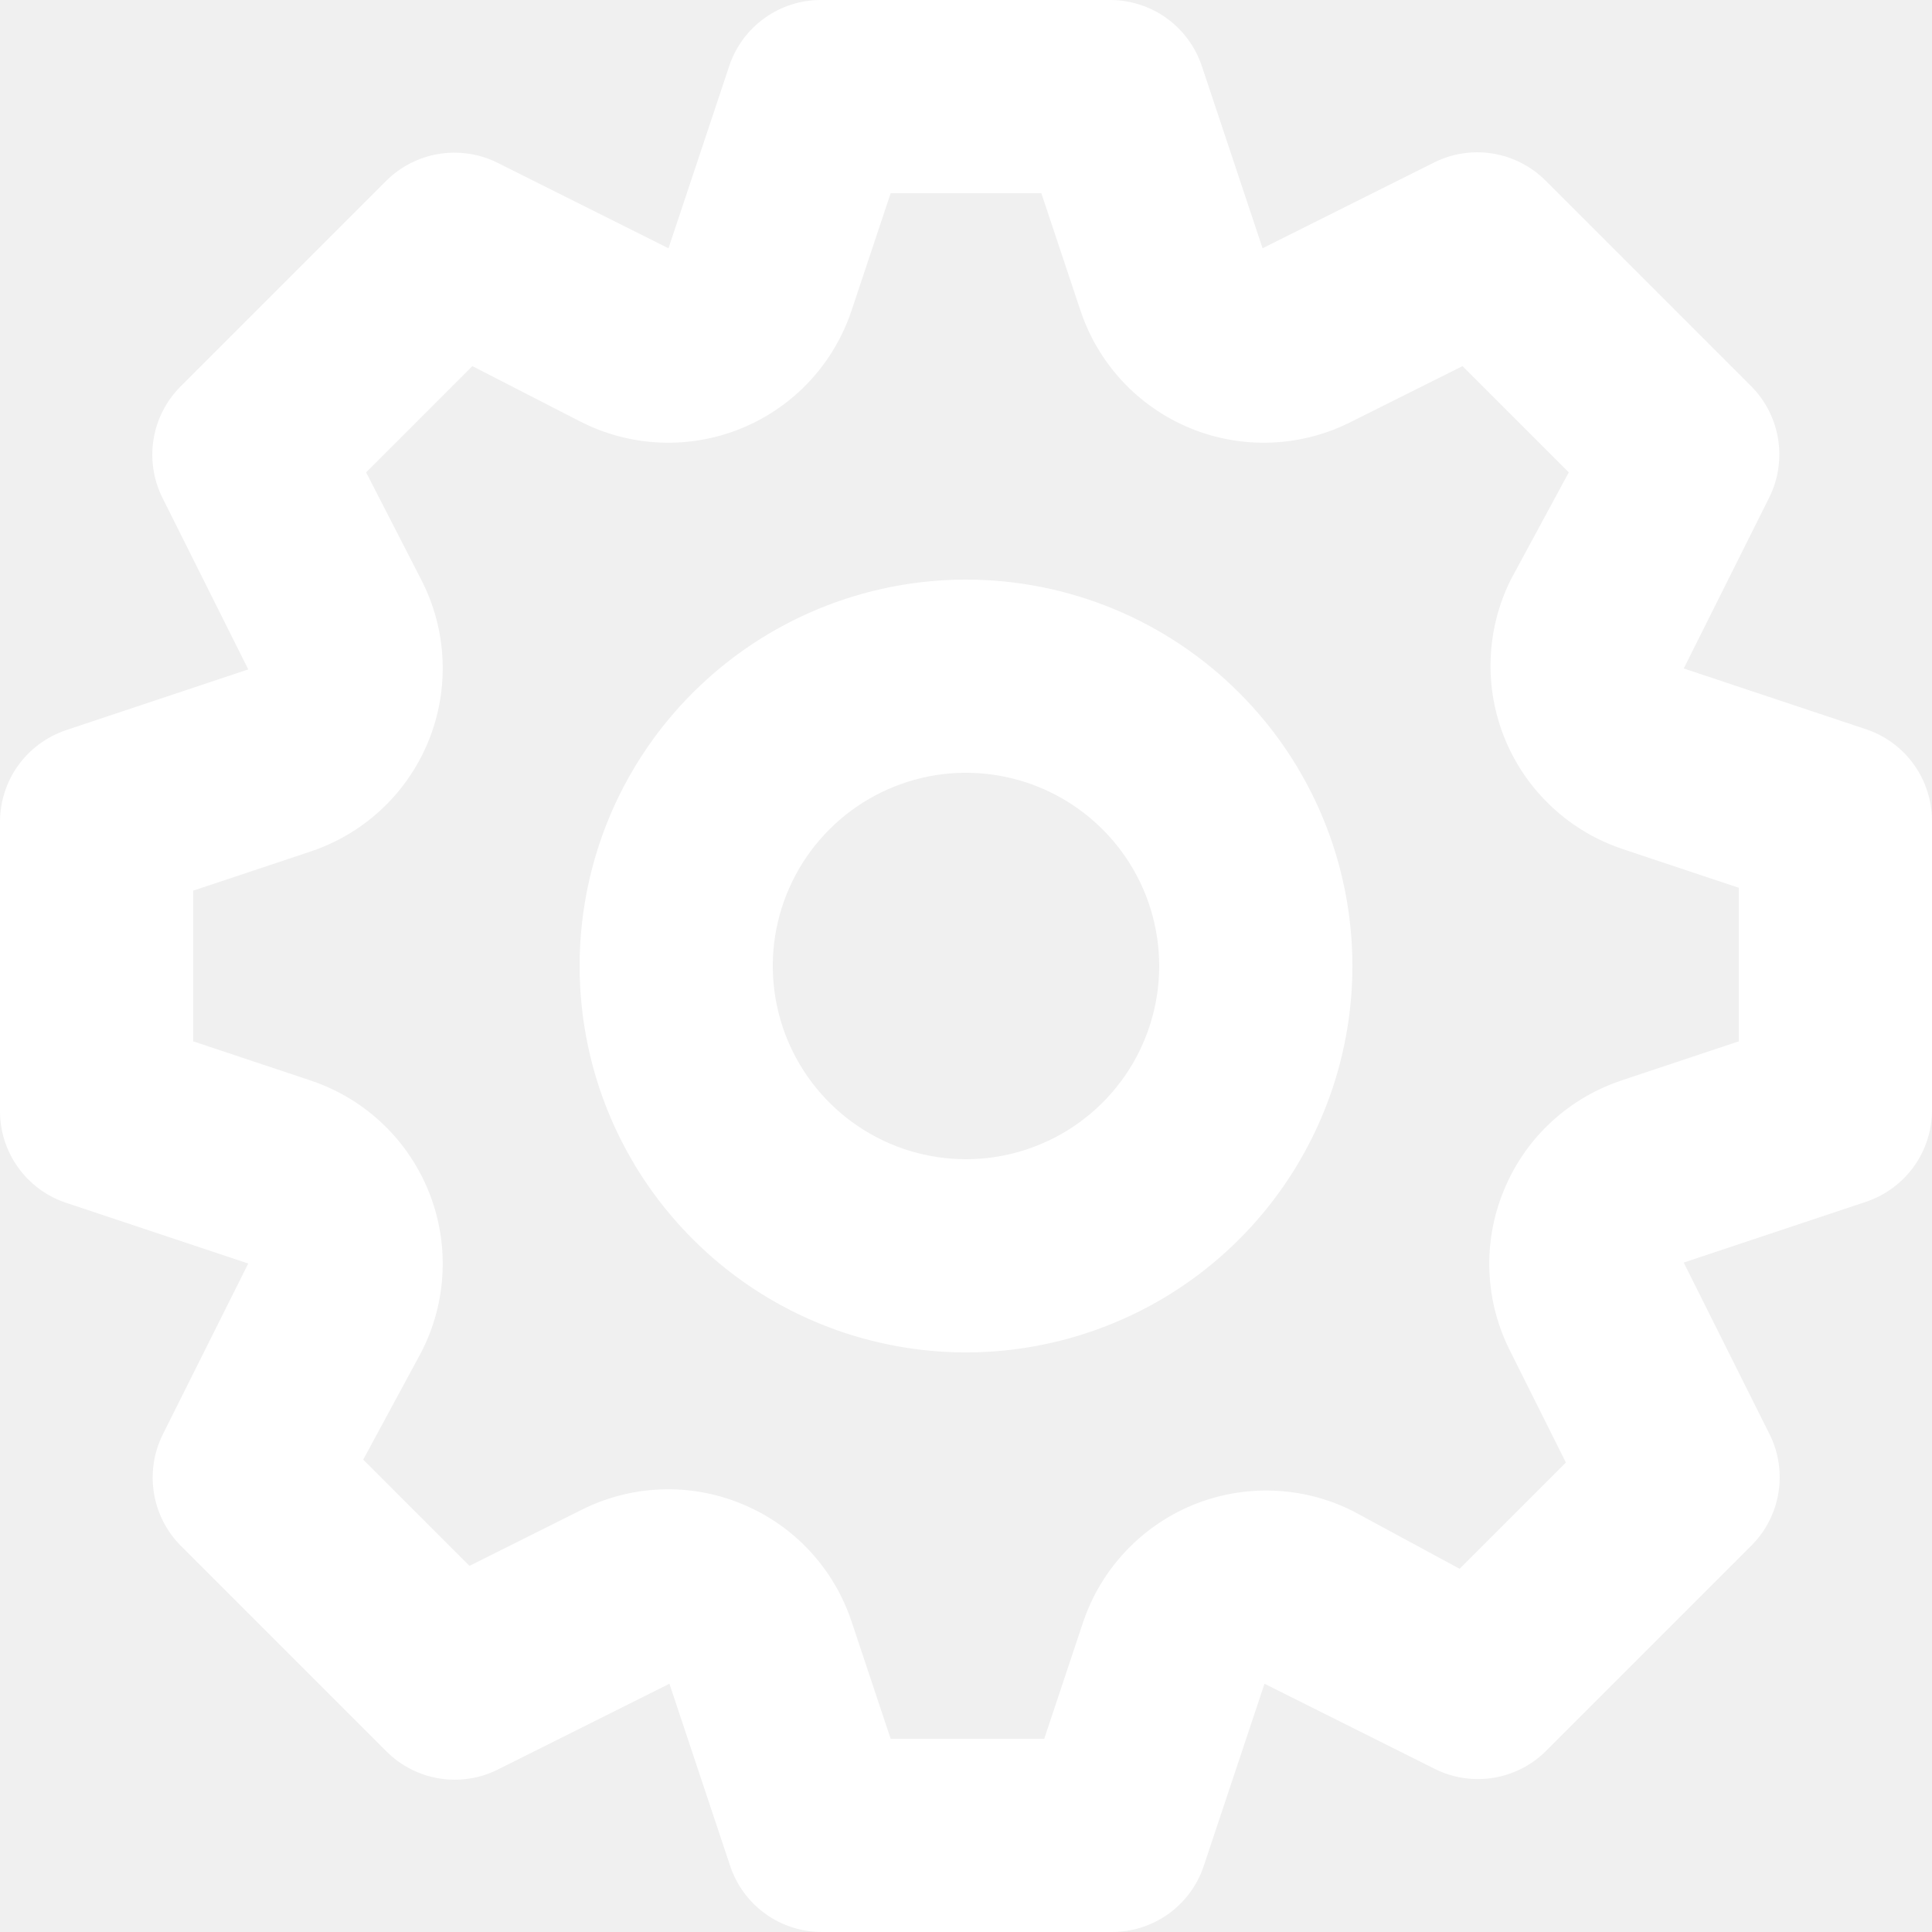
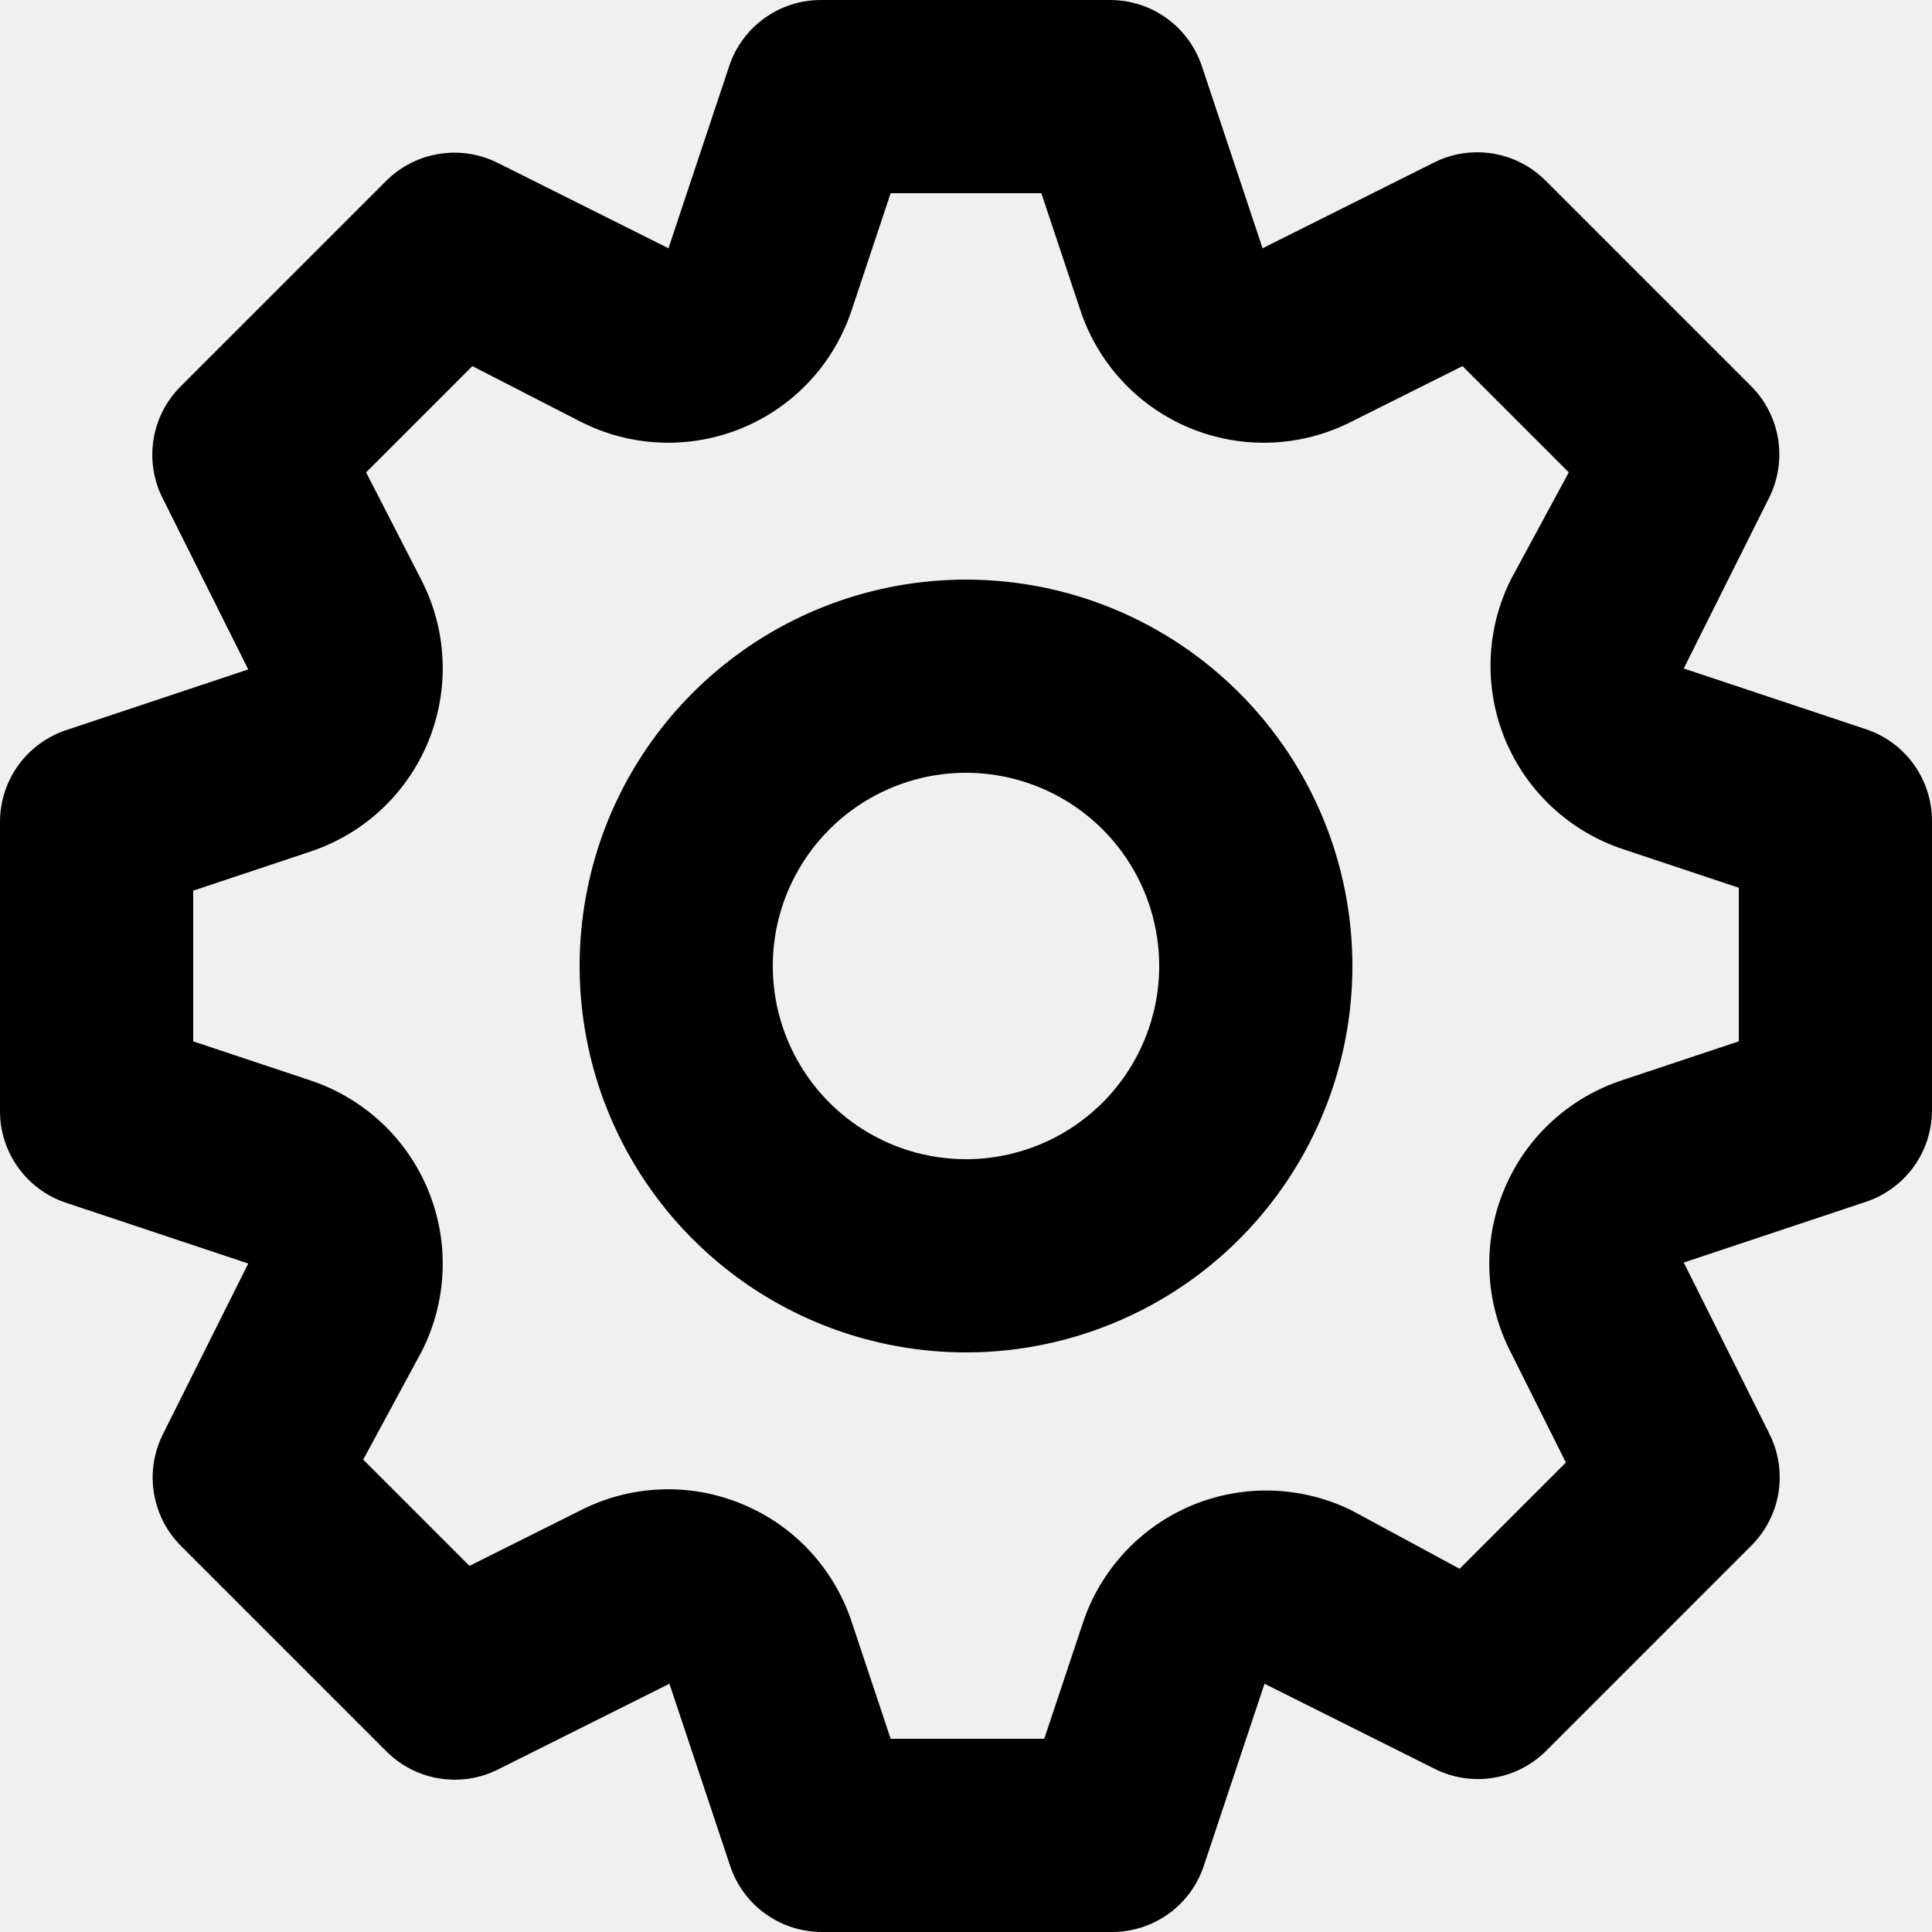
<svg xmlns="http://www.w3.org/2000/svg" width="20" height="20" viewBox="0 0 20 20" fill="none">
-   <path d="M19.32 7.55L17.43 6.92L18.32 5.14C18.41 4.954 18.44 4.744 18.406 4.54C18.372 4.336 18.276 4.147 18.13 4L16 1.87C15.852 1.722 15.662 1.624 15.456 1.59C15.249 1.556 15.037 1.587 14.85 1.68L13.07 2.57L12.44 0.68C12.373 0.483 12.247 0.312 12.079 0.19C11.91 0.068 11.708 0.002 11.5 3.33354e-06H8.5C8.29 -0.001 8.086 0.065 7.915 0.187C7.745 0.309 7.617 0.481 7.55 0.68L6.92 2.57L5.14 1.68C4.954 1.59 4.744 1.56 4.54 1.594C4.336 1.628 4.147 1.724 4 1.87L1.87 4C1.722 4.148 1.624 4.338 1.59 4.544C1.556 4.751 1.587 4.963 1.68 5.15L2.57 6.93L0.68 7.56C0.483 7.627 0.312 7.753 0.19 7.921C0.068 8.09 0.002 8.292 3.33354e-06 8.5V11.5C-0.001 11.71 0.065 11.914 0.187 12.085C0.309 12.255 0.481 12.383 0.68 12.45L2.57 13.08L1.68 14.86C1.59 15.046 1.56 15.256 1.594 15.46C1.628 15.664 1.724 15.853 1.87 16L4 18.13C4.148 18.278 4.338 18.376 4.544 18.41C4.751 18.444 4.963 18.413 5.15 18.32L6.93 17.43L7.56 19.32C7.627 19.519 7.755 19.691 7.925 19.813C8.096 19.935 8.3 20 8.51 20H11.51C11.72 20 11.924 19.935 12.095 19.813C12.265 19.691 12.393 19.519 12.46 19.32L13.09 17.43L14.87 18.32C15.055 18.408 15.263 18.437 15.465 18.403C15.667 18.369 15.854 18.274 16 18.13L18.13 16C18.278 15.852 18.376 15.662 18.41 15.456C18.444 15.249 18.413 15.037 18.32 14.85L17.43 13.07L19.32 12.44C19.517 12.373 19.688 12.247 19.81 12.079C19.932 11.91 19.998 11.708 20 11.5V8.5C20 8.29 19.935 8.086 19.813 7.915C19.691 7.745 19.519 7.617 19.32 7.55ZM18 10.78L16.8 11.18C16.524 11.27 16.271 11.418 16.058 11.615C15.845 11.812 15.678 12.053 15.568 12.322C15.457 12.59 15.406 12.879 15.419 13.169C15.431 13.459 15.507 13.742 15.64 14L16.21 15.14L15.11 16.24L14 15.64C13.744 15.512 13.463 15.441 13.176 15.431C12.89 15.421 12.605 15.473 12.34 15.583C12.076 15.693 11.838 15.859 11.643 16.069C11.448 16.279 11.3 16.528 11.21 16.8L10.81 18H9.22L8.82 16.8C8.73 16.524 8.582 16.271 8.385 16.058C8.188 15.845 7.947 15.678 7.678 15.568C7.41 15.457 7.121 15.406 6.831 15.419C6.541 15.431 6.258 15.507 6 15.64L4.86 16.21L3.76 15.11L4.36 14C4.493 13.742 4.569 13.459 4.581 13.169C4.594 12.879 4.543 12.59 4.433 12.322C4.322 12.053 4.155 11.812 3.942 11.615C3.729 11.418 3.476 11.27 3.2 11.18L2 10.78V9.22L3.2 8.82C3.476 8.73 3.729 8.582 3.942 8.385C4.155 8.188 4.322 7.947 4.433 7.678C4.543 7.41 4.594 7.121 4.581 6.831C4.569 6.541 4.493 6.258 4.36 6L3.79 4.89L4.89 3.79L6 4.36C6.258 4.493 6.541 4.569 6.831 4.581C7.121 4.594 7.41 4.543 7.678 4.433C7.947 4.322 8.188 4.155 8.385 3.942C8.582 3.729 8.73 3.476 8.82 3.2L9.22 2H10.78L11.18 3.2C11.27 3.476 11.418 3.729 11.615 3.942C11.812 4.155 12.053 4.322 12.322 4.433C12.59 4.543 12.879 4.594 13.169 4.581C13.459 4.569 13.742 4.493 14 4.36L15.14 3.79L16.24 4.89L15.64 6C15.512 6.256 15.441 6.537 15.431 6.824C15.421 7.11 15.473 7.395 15.583 7.66C15.693 7.924 15.859 8.162 16.069 8.357C16.279 8.552 16.528 8.7 16.8 8.79L18 9.19V10.78ZM10 6C9.209 6 8.436 6.235 7.778 6.674C7.12 7.114 6.607 7.738 6.304 8.469C6.002 9.2 5.923 10.004 6.077 10.78C6.231 11.556 6.612 12.269 7.172 12.828C7.731 13.388 8.444 13.769 9.22 13.923C9.996 14.078 10.8 13.998 11.531 13.695C12.262 13.393 12.886 12.88 13.326 12.222C13.765 11.565 14 10.791 14 10C14 8.939 13.579 7.922 12.828 7.172C12.078 6.421 11.061 6 10 6V6ZM10 12C9.604 12 9.218 11.883 8.889 11.663C8.56 11.443 8.304 11.131 8.152 10.765C8.001 10.4 7.961 9.998 8.038 9.61C8.116 9.222 8.306 8.865 8.586 8.586C8.865 8.306 9.222 8.116 9.61 8.038C9.998 7.961 10.4 8.001 10.765 8.152C11.131 8.304 11.443 8.56 11.663 8.889C11.883 9.218 12 9.604 12 10C12 10.53 11.789 11.039 11.414 11.414C11.039 11.789 10.53 12 10 12Z" fill="#FFFFFF" />
+   <path d="M19.32 7.55L17.43 6.92L18.32 5.14C18.41 4.954 18.44 4.744 18.406 4.54C18.372 4.336 18.276 4.147 18.13 4L16 1.87C15.852 1.722 15.662 1.624 15.456 1.59C15.249 1.556 15.037 1.587 14.85 1.68L13.07 2.57L12.44 0.68C12.373 0.483 12.247 0.312 12.079 0.19C11.91 0.068 11.708 0.002 11.5 3.33354e-06H8.5C8.29 -0.001 8.086 0.065 7.915 0.187C7.745 0.309 7.617 0.481 7.55 0.68L6.92 2.57L5.14 1.68C4.954 1.59 4.744 1.56 4.54 1.594C4.336 1.628 4.147 1.724 4 1.87L1.87 4C1.722 4.148 1.624 4.338 1.59 4.544C1.556 4.751 1.587 4.963 1.68 5.15L2.57 6.93L0.68 7.56C0.483 7.627 0.312 7.753 0.19 7.921C0.068 8.09 0.002 8.292 3.33354e-06 8.5V11.5C-0.001 11.71 0.065 11.914 0.187 12.085C0.309 12.255 0.481 12.383 0.68 12.45L2.57 13.08L1.68 14.86C1.59 15.046 1.56 15.256 1.594 15.46C1.628 15.664 1.724 15.853 1.87 16L4 18.13C4.148 18.278 4.338 18.376 4.544 18.41C4.751 18.444 4.963 18.413 5.15 18.32L6.93 17.43L7.56 19.32C7.627 19.519 7.755 19.691 7.925 19.813C8.096 19.935 8.3 20 8.51 20H11.51C11.72 20 11.924 19.935 12.095 19.813C12.265 19.691 12.393 19.519 12.46 19.32L13.09 17.43L14.87 18.32C15.055 18.408 15.263 18.437 15.465 18.403C15.667 18.369 15.854 18.274 16 18.13L18.13 16C18.278 15.852 18.376 15.662 18.41 15.456C18.444 15.249 18.413 15.037 18.32 14.85L17.43 13.07L19.32 12.44C19.517 12.373 19.688 12.247 19.81 12.079C19.932 11.91 19.998 11.708 20 11.5V8.5C20 8.29 19.935 8.086 19.813 7.915C19.691 7.745 19.519 7.617 19.32 7.55ZM18 10.78L16.8 11.18C16.524 11.27 16.271 11.418 16.058 11.615C15.845 11.812 15.678 12.053 15.568 12.322C15.457 12.59 15.406 12.879 15.419 13.169C15.431 13.459 15.507 13.742 15.64 14L16.21 15.14L15.11 16.24L14 15.64C13.744 15.512 13.463 15.441 13.176 15.431C12.89 15.421 12.605 15.473 12.34 15.583C12.076 15.693 11.838 15.859 11.643 16.069C11.448 16.279 11.3 16.528 11.21 16.8L10.81 18H9.22L8.82 16.8C8.73 16.524 8.582 16.271 8.385 16.058C8.188 15.845 7.947 15.678 7.678 15.568C7.41 15.457 7.121 15.406 6.831 15.419C6.541 15.431 6.258 15.507 6 15.64L4.86 16.21L3.76 15.11L4.36 14C4.493 13.742 4.569 13.459 4.581 13.169C4.594 12.879 4.543 12.59 4.433 12.322C4.322 12.053 4.155 11.812 3.942 11.615C3.729 11.418 3.476 11.27 3.2 11.18L2 10.78V9.22L3.2 8.82C3.476 8.73 3.729 8.582 3.942 8.385C4.155 8.188 4.322 7.947 4.433 7.678C4.543 7.41 4.594 7.121 4.581 6.831C4.569 6.541 4.493 6.258 4.36 6L3.79 4.89L4.89 3.79L6 4.36C6.258 4.493 6.541 4.569 6.831 4.581C7.121 4.594 7.41 4.543 7.678 4.433C7.947 4.322 8.188 4.155 8.385 3.942C8.582 3.729 8.73 3.476 8.82 3.2L9.22 2H10.78L11.18 3.2C11.27 3.476 11.418 3.729 11.615 3.942C11.812 4.155 12.053 4.322 12.322 4.433C12.59 4.543 12.879 4.594 13.169 4.581C13.459 4.569 13.742 4.493 14 4.36L15.14 3.79L16.24 4.89L15.64 6C15.512 6.256 15.441 6.537 15.431 6.824C15.421 7.11 15.473 7.395 15.583 7.66C15.693 7.924 15.859 8.162 16.069 8.357C16.279 8.552 16.528 8.7 16.8 8.79L18 9.19V10.78ZM10 6C9.209 6 8.436 6.235 7.778 6.674C7.12 7.114 6.607 7.738 6.304 8.469C6.002 9.2 5.923 10.004 6.077 10.78C6.231 11.556 6.612 12.269 7.172 12.828C7.731 13.388 8.444 13.769 9.22 13.923C9.996 14.078 10.8 13.998 11.531 13.695C12.262 13.393 12.886 12.88 13.326 12.222C13.765 11.565 14 10.791 14 10C14 8.939 13.579 7.922 12.828 7.172C12.078 6.421 11.061 6 10 6V6ZM10 12C9.604 12 9.218 11.883 8.889 11.663C8.56 11.443 8.304 11.131 8.152 10.765C8.001 10.4 7.961 9.998 8.038 9.61C8.116 9.222 8.306 8.865 8.586 8.586C8.865 8.306 9.222 8.116 9.61 8.038C9.998 7.961 10.4 8.001 10.765 8.152C11.131 8.304 11.443 8.56 11.663 8.889C11.883 9.218 12 9.604 12 10C12 10.53 11.789 11.039 11.414 11.414C11.039 11.789 10.53 12 10 12Z" fill="#000000" />
</svg>
